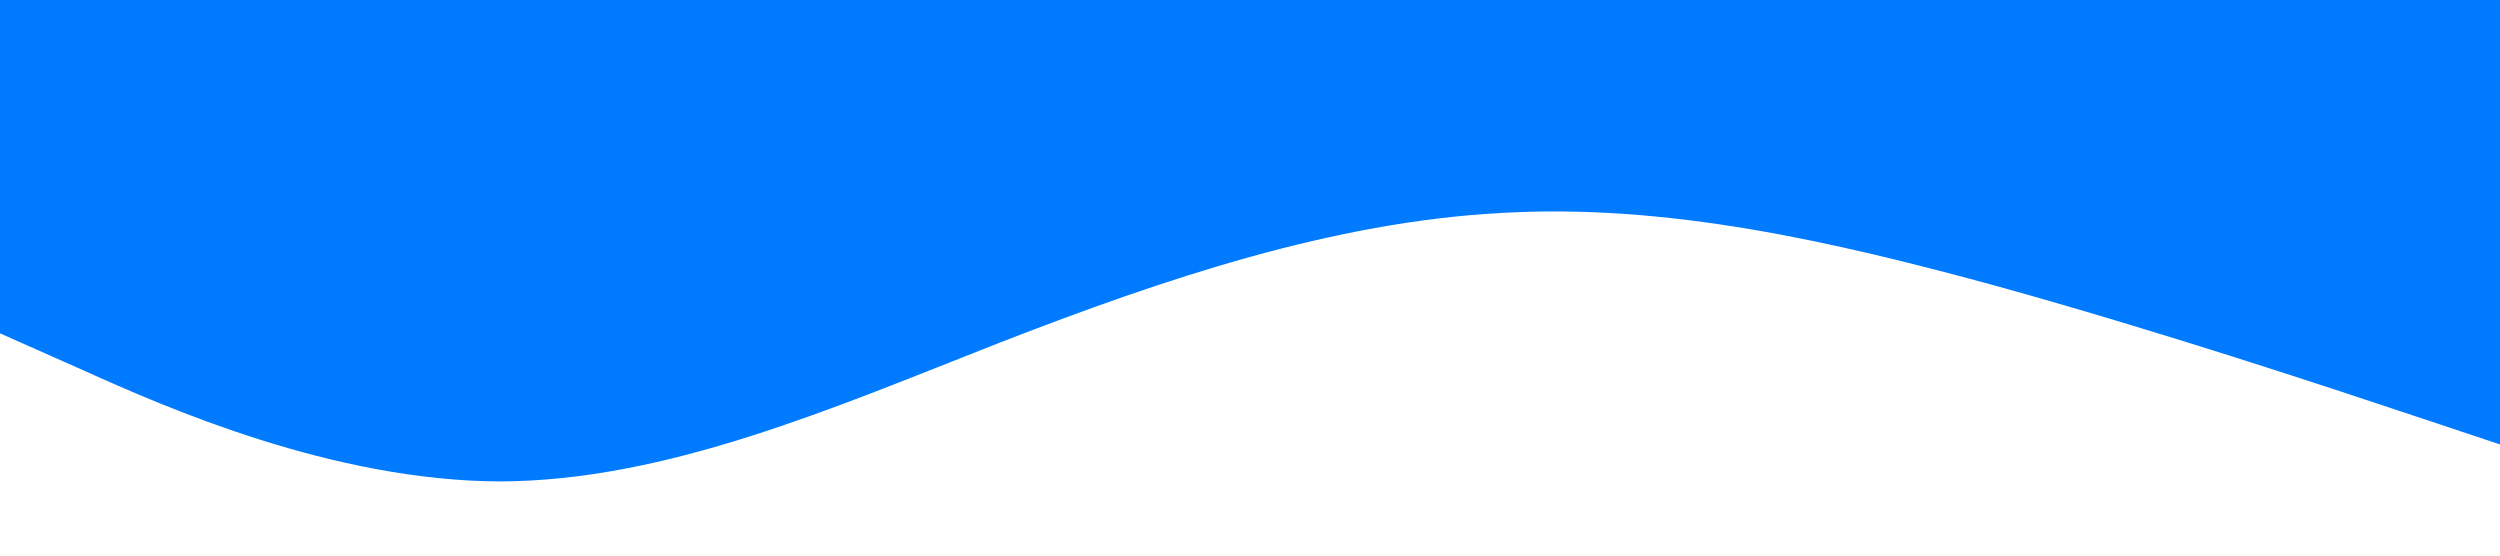
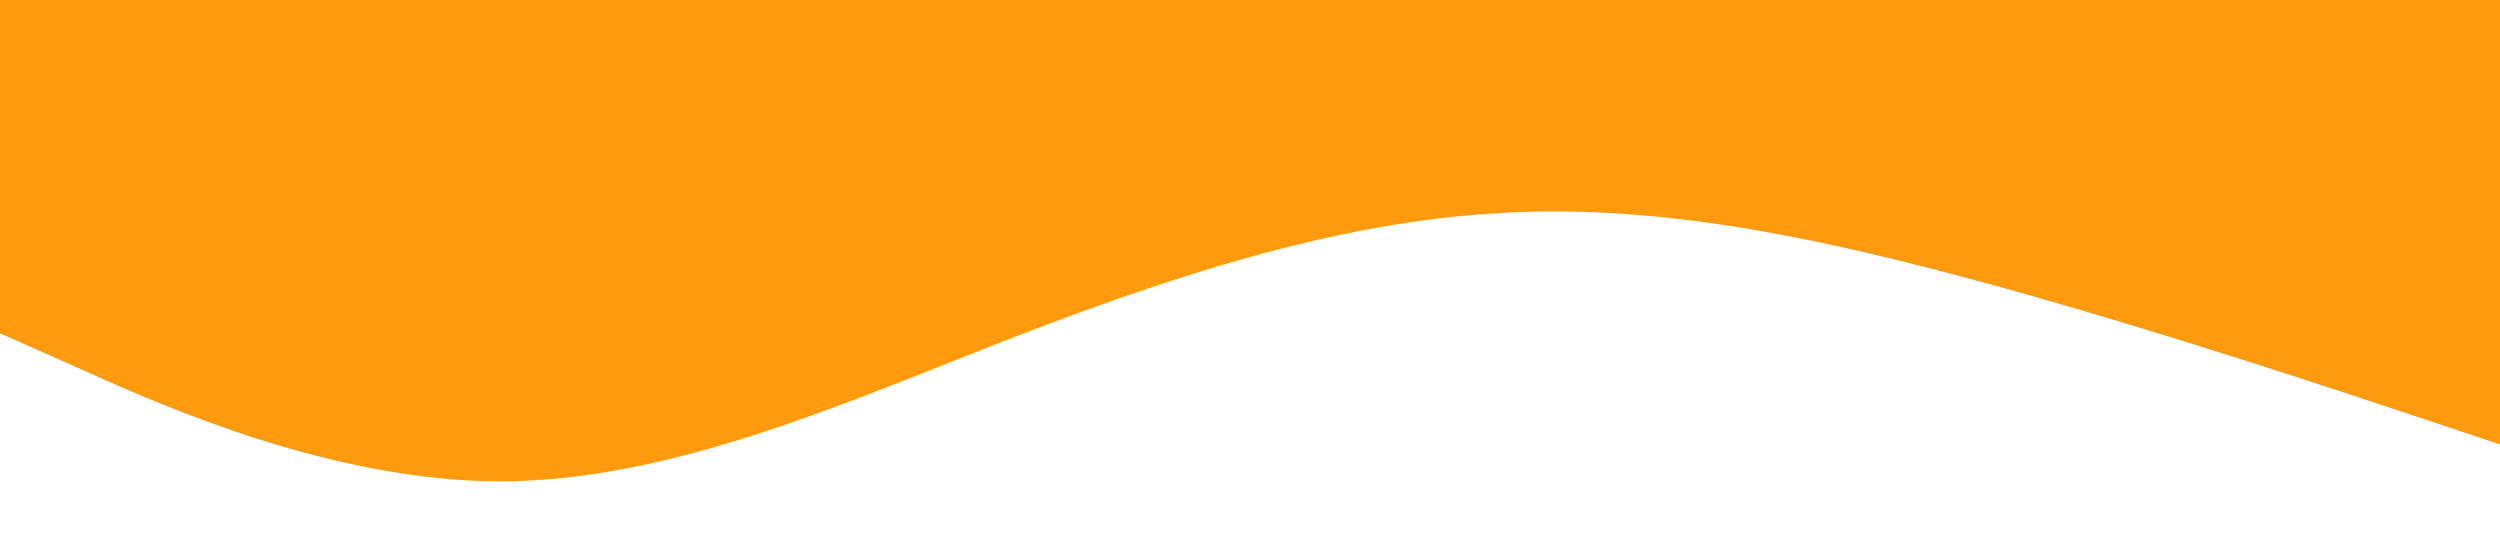
<svg xmlns="http://www.w3.org/2000/svg" viewBox="0 0 1440 320">
-   <path fill="#007bff" fill-opacity="1" d="M0,192L48,213.3C96,235,192,277,288,277.3C384,277,480,235,576,197.3C672,160,768,128,864,122.7C960,117,1056,139,1152,165.3C1248,192,1344,224,1392,240L1440,256L1440,0L1392,0C1344,0,1248,0,1152,0C1056,0,960,0,864,0C768,0,672,0,576,0C480,0,384,0,288,0C192,0,96,0,48,0L0,0Z" />
+   <path fill="#ff9a0d" fill-opacity="1" d="M0,192L48,213.3C96,235,192,277,288,277.3C384,277,480,235,576,197.3C672,160,768,128,864,122.7C960,117,1056,139,1152,165.3C1248,192,1344,224,1392,240L1440,256L1440,0L1392,0C1344,0,1248,0,1152,0C1056,0,960,0,864,0C768,0,672,0,576,0C480,0,384,0,288,0C192,0,96,0,48,0L0,0Z" />
</svg>
